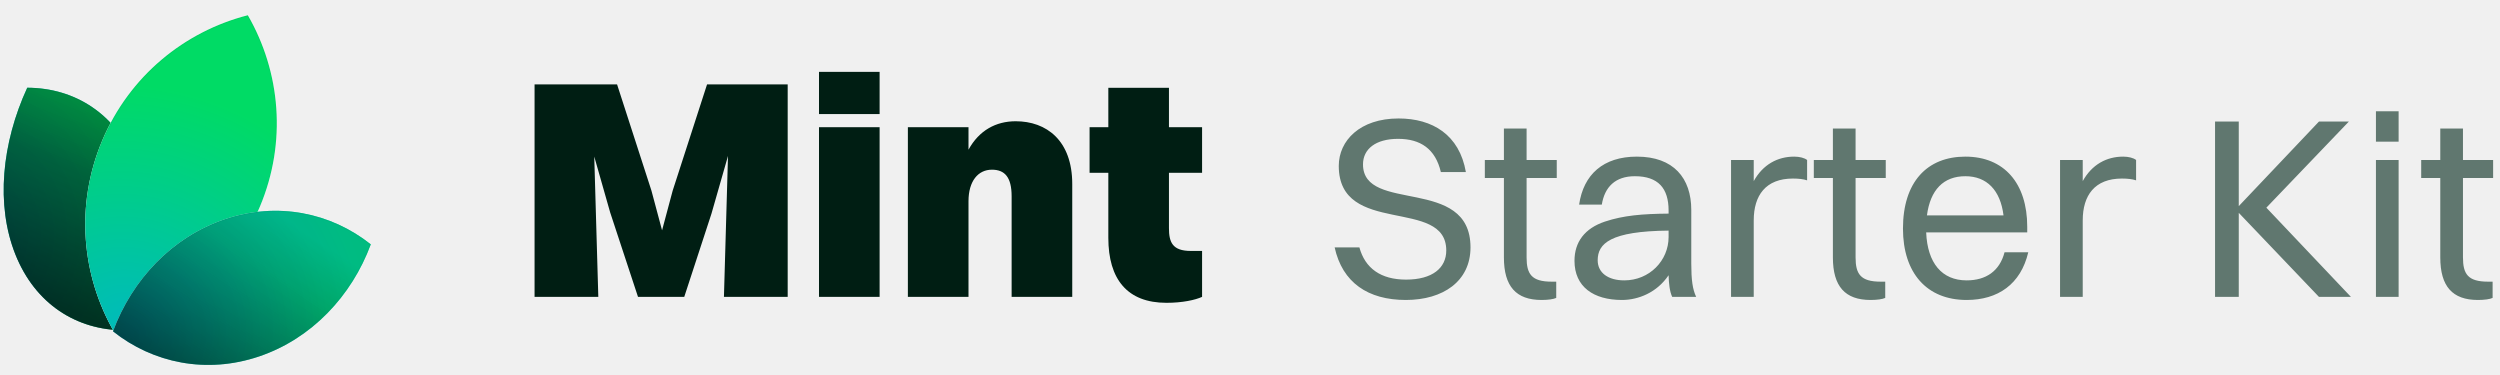
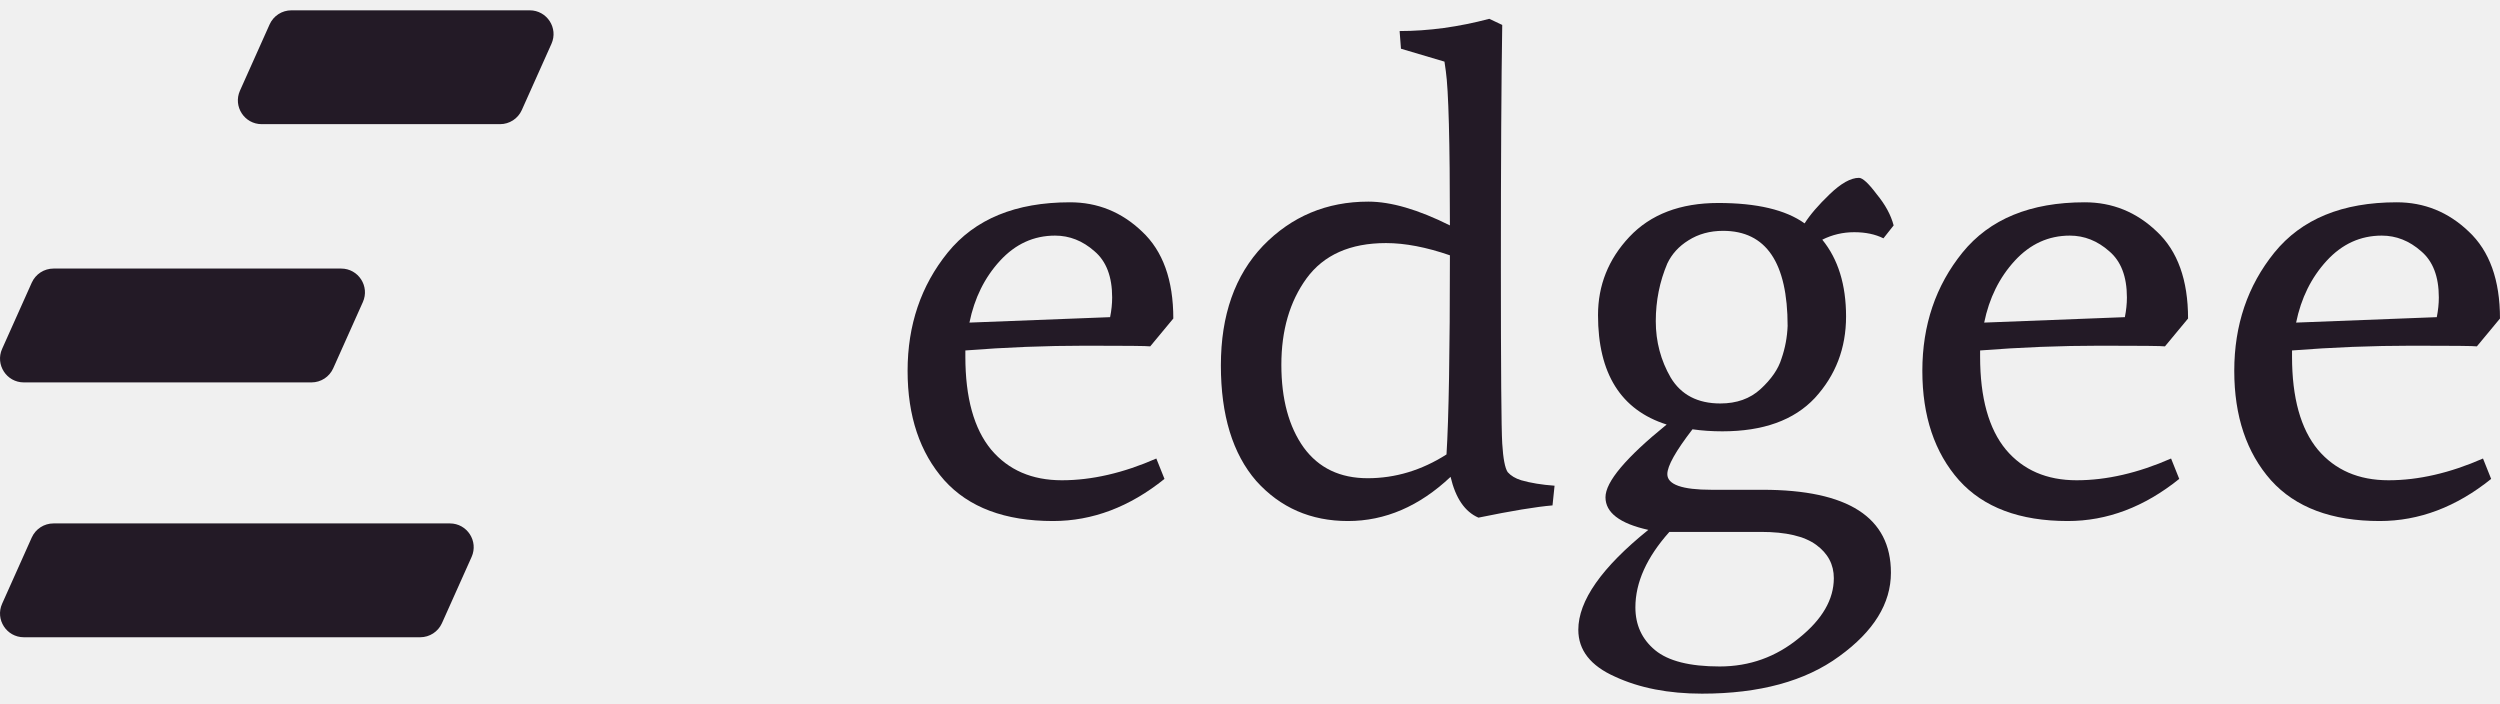
- <svg xmlns="http://www.w3.org/2000/svg" width="160" height="24" viewBox="0 0 160 24" fill="none">
-   <path d="M7.953 21.139C4.896 21.13 2.255 19.458 0.987 16.29C-0.28 13.121 0.109 9.163 1.744 5.615C4.801 5.624 7.442 7.296 8.71 10.465C9.977 13.633 9.588 17.591 7.953 21.139Z" fill="white" />
-   <path d="M7.953 21.139C4.896 21.13 2.255 19.458 0.987 16.29C-0.28 13.121 0.109 9.163 1.744 5.615C4.801 5.624 7.442 7.296 8.71 10.465C9.977 13.633 9.588 17.591 7.953 21.139Z" fill="url(#paint0_radial_115_86)" />
-   <path d="M7.953 21.139C4.896 21.13 2.255 19.458 0.987 16.29C-0.28 13.121 0.109 9.163 1.744 5.615C4.801 5.624 7.442 7.296 8.71 10.465C9.977 13.633 9.588 17.591 7.953 21.139Z" fill="black" fill-opacity="0.5" style="mix-blend-mode:hard-light" />
-   <path d="M7.953 21.139C4.896 21.13 2.255 19.458 0.987 16.29C-0.28 13.121 0.109 9.163 1.744 5.615C4.801 5.624 7.442 7.296 8.71 10.465C9.977 13.633 9.588 17.591 7.953 21.139Z" fill="url(#paint1_linear_115_86)" fill-opacity="0.5" style="mix-blend-mode:hard-light" />
-   <path d="M7.935 21.111C4.897 21.096 2.274 19.431 1.013 16.279C-0.248 13.124 0.136 9.182 1.762 5.643C4.8 5.659 7.423 7.324 8.684 10.476C9.945 13.63 9.561 17.572 7.935 21.111Z" stroke="url(#paint2_linear_115_86)" stroke-opacity="0.05" stroke-width="0.056" />
-   <path d="M7.31 21.257C11.354 20.221 14.884 17.375 16.628 13.236C18.373 9.097 17.945 4.587 15.86 0.976C11.816 2.012 8.287 4.858 6.542 8.998C4.797 13.137 5.225 17.646 7.31 21.257Z" fill="white" />
-   <path d="M7.31 21.257C11.354 20.221 14.884 17.375 16.628 13.236C18.373 9.097 17.945 4.587 15.86 0.976C11.816 2.012 8.287 4.858 6.542 8.998C4.797 13.137 5.225 17.646 7.31 21.257Z" fill="url(#paint3_radial_115_86)" />
-   <path d="M16.602 13.225C14.864 17.349 11.351 20.187 7.324 21.225C5.253 17.624 4.829 13.132 6.568 9.009C8.306 4.885 11.819 2.047 15.846 1.009C17.918 4.61 18.341 9.101 16.602 13.225Z" stroke="url(#paint4_linear_115_86)" stroke-opacity="0.05" stroke-width="0.056" />
-   <path d="M7.234 21.207C9.789 23.237 13.21 23.951 16.577 22.814C19.944 21.677 22.506 18.945 23.73 15.638C21.175 13.608 17.754 12.894 14.387 14.031C11.02 15.168 8.458 17.901 7.234 21.207Z" fill="white" />
-   <path d="M7.234 21.207C9.789 23.237 13.21 23.951 16.577 22.814C19.944 21.677 22.506 18.945 23.73 15.638C21.175 13.608 17.754 12.894 14.387 14.031C11.02 15.168 8.458 17.901 7.234 21.207Z" fill="url(#paint5_radial_115_86)" />
-   <path d="M7.234 21.207C9.789 23.237 13.21 23.951 16.577 22.814C19.944 21.677 22.506 18.945 23.73 15.638C21.175 13.608 17.754 12.894 14.387 14.031C11.02 15.168 8.458 17.901 7.234 21.207Z" fill="black" fill-opacity="0.2" style="mix-blend-mode:hard-light" />
-   <path d="M7.234 21.207C9.789 23.237 13.21 23.951 16.577 22.814C19.944 21.677 22.506 18.945 23.73 15.638C21.175 13.608 17.754 12.894 14.387 14.031C11.02 15.168 8.458 17.901 7.234 21.207Z" fill="url(#paint6_linear_115_86)" fill-opacity="0.5" style="mix-blend-mode:hard-light" />
-   <path d="M16.568 22.787C13.218 23.918 9.814 23.212 7.267 21.198C8.492 17.907 11.044 15.189 14.396 14.058C17.747 12.927 21.15 13.633 23.697 15.648C22.472 18.938 19.92 21.656 16.568 22.787Z" stroke="url(#paint7_linear_115_86)" stroke-opacity="0.05" stroke-width="0.056" />
-   <path d="M34.212 19V5.4H39.492L41.692 12.2L42.372 14.74L43.052 12.2L45.252 5.4H50.412V19H46.332L46.592 9.98L45.532 13.68L43.792 19H40.832L39.052 13.6L38.032 10.02L38.292 19H34.212ZM52.416 7.3V4.6H56.295V7.3H52.416ZM52.416 19V8.14H56.295V19H52.416ZM58.104 19V8.14H61.984V9.58C62.664 8.34 63.744 7.76 65.004 7.76C66.964 7.76 68.624 8.98 68.624 11.78V19H64.744V12.56C64.744 11.34 64.304 10.86 63.484 10.86C62.604 10.86 61.984 11.58 61.984 12.88V19H58.104ZM70.933 15.22V11.06H69.733V8.14H70.933V5.62H74.813V8.14H76.933V11.06H74.813V14.6C74.813 15.5 75.033 16.06 76.213 16.06H76.933V19C76.493 19.2 75.673 19.38 74.653 19.38C72.153 19.38 70.933 17.88 70.933 15.22Z" fill="#001E13" />
-   <path d="M87.232 10.519C87.232 13.687 94.112 11.229 94.112 15.832C94.112 17.994 92.364 19.198 89.971 19.198C87.562 19.198 85.912 18.093 85.417 15.832H87.001C87.364 17.169 88.371 17.895 89.987 17.895C91.671 17.895 92.561 17.152 92.561 16.03C92.561 12.598 85.681 15.155 85.681 10.618C85.681 9.001 87.034 7.582 89.509 7.582C91.671 7.582 93.403 8.621 93.816 11.014H92.215C91.868 9.529 90.912 8.886 89.476 8.886C88.057 8.886 87.232 9.529 87.232 10.519ZM96.25 16.476V11.393H95.029V10.239H96.25V8.226H97.702V10.239H99.632V11.393H97.702V16.476C97.702 17.532 98.015 18.026 99.302 18.026H99.599V19.066C99.434 19.148 99.071 19.198 98.659 19.198C97.025 19.198 96.25 18.323 96.25 16.476ZM102.516 13.093H101.064C101.345 11.162 102.615 10.024 104.76 10.024C107.103 10.024 108.242 11.393 108.242 13.44V16.888C108.242 17.895 108.324 18.521 108.555 19H107.021C106.856 18.654 106.806 18.142 106.79 17.614C106.047 18.72 104.859 19.198 103.803 19.198C101.988 19.198 100.767 18.357 100.767 16.69C100.767 15.486 101.427 14.611 102.714 14.182C103.902 13.786 105.107 13.687 106.79 13.671V13.473C106.79 12.053 106.13 11.278 104.628 11.278C103.374 11.278 102.698 11.971 102.516 13.093ZM102.252 16.657C102.252 17.465 102.929 17.944 103.952 17.944C105.569 17.944 106.79 16.674 106.79 15.172V14.759C103.061 14.793 102.252 15.585 102.252 16.657ZM110.787 19V10.239H112.239V11.591C112.833 10.519 113.774 10.024 114.83 10.024C115.176 10.024 115.49 10.107 115.655 10.239V11.542C115.407 11.46 115.094 11.427 114.747 11.427C112.998 11.427 112.239 12.515 112.239 14.1V19H110.787ZM117.305 16.476V11.393H116.084V10.239H117.305V8.226H118.757V10.239H120.688V11.393H118.757V16.476C118.757 17.532 119.071 18.026 120.358 18.026H120.655V19.066C120.49 19.148 120.127 19.198 119.714 19.198C118.081 19.198 117.305 18.323 117.305 16.476ZM129.809 16.145C129.33 18.192 127.862 19.198 125.865 19.198C123.324 19.198 121.79 17.482 121.79 14.627C121.79 11.658 123.324 10.024 125.783 10.024C128.258 10.024 129.743 11.723 129.743 14.512V14.875H123.275C123.357 16.838 124.281 17.944 125.865 17.944C127.103 17.944 127.977 17.35 128.291 16.145H129.809ZM125.783 11.278C124.38 11.278 123.539 12.152 123.324 13.786H128.225C128.027 12.169 127.152 11.278 125.783 11.278ZM131.843 19V10.239H133.295V11.591C133.889 10.519 134.829 10.024 135.885 10.024C136.232 10.024 136.545 10.107 136.71 10.239V11.542C136.463 11.46 136.149 11.427 135.803 11.427C134.054 11.427 133.295 12.515 133.295 14.1V19H131.843ZM141.763 19V7.78H143.281V13.192L148.413 7.78H150.327L145.047 13.291L150.459 19H148.413L143.281 13.621V19H141.763ZM152.06 9.067V7.12H153.512V9.067H152.06ZM152.06 19V10.239H153.512V19H152.06ZM156.178 16.476V11.393H154.957V10.239H156.178V8.226H157.63V10.239H159.56V11.393H157.63V16.476C157.63 17.532 157.943 18.026 159.23 18.026H159.527V19.066C159.362 19.148 158.999 19.198 158.587 19.198C156.953 19.198 156.178 18.323 156.178 16.476Z" fill="#002719" fill-opacity="0.6" />
-   <defs>
-     <radialGradient id="paint0_radial_115_86" cx="0" cy="0" r="1" gradientUnits="userSpaceOnUse" gradientTransform="translate(-3.00503 15.023) rotate(-10.029) scale(17.9572 17.784)">
-       <stop stop-color="#00B0BB" />
-       <stop offset="1" stop-color="#00DB65" />
-     </radialGradient>
-     <linearGradient id="paint1_linear_115_86" x1="7.39" y1="4.813" x2="1.63" y2="18.689" gradientUnits="userSpaceOnUse">
-       <stop stop-color="#18E299" />
-       <stop offset="1" />
-     </linearGradient>
-     <linearGradient id="paint2_linear_115_86" x1="7.948" y1="8.016" x2="1.761" y2="18.746" gradientUnits="userSpaceOnUse">
-       <stop />
-       <stop offset="1" stop-opacity="0" />
-     </linearGradient>
-     <radialGradient id="paint3_radial_115_86" cx="0" cy="0" r="1" gradientUnits="userSpaceOnUse" gradientTransform="translate(8.11404 20.8822) rotate(-75.7542) scale(21.6246 23.7772)">
-       <stop stop-color="#00BBBB" />
-       <stop offset="0.713" stop-color="#00DB65" />
-     </radialGradient>
-     <linearGradient id="paint4_linear_115_86" x1="7.602" y1="5.871" x2="15.556" y2="16.372" gradientUnits="userSpaceOnUse">
-       <stop />
-       <stop offset="1" stop-opacity="0" />
-     </linearGradient>
-     <radialGradient id="paint5_radial_115_86" cx="0" cy="0" r="1" gradientUnits="userSpaceOnUse" gradientTransform="translate(7.84537 21.5181) rotate(-20.3525) scale(18.5603 17.32)">
-       <stop stop-color="#00B0BB" />
-       <stop offset="1" stop-color="#00DB65" />
-     </radialGradient>
-     <linearGradient id="paint6_linear_115_86" x1="16.808" y1="13.007" x2="10.041" y2="22.994" gradientUnits="userSpaceOnUse">
-       <stop stop-color="#00B1BC" />
-       <stop offset="1" />
-     </linearGradient>
-     <linearGradient id="paint7_linear_115_86" x1="16.808" y1="13.007" x2="14.169" y2="23.841" gradientUnits="userSpaceOnUse">
-       <stop />
-       <stop offset="1" stop-opacity="0" />
-     </linearGradient>
-   </defs>
+ <svg xmlns="http://www.w3.org/2000/svg" width="160" height="45" viewBox="0 0 160 45" fill="none">
+   <path d="M71.178 19.037C71.178 17.703 70.801 16.717 70.047 16.079C69.293 15.412 68.452 15.079 67.524 15.079C66.161 15.079 64.987 15.615 64.001 16.688C63.015 17.761 62.363 19.08 62.044 20.646L71.047 20.298C71.134 19.863 71.178 19.443 71.178 19.037ZM67.394 33.346C64.32 33.346 62 32.476 60.435 30.737C58.869 28.968 58.086 26.634 58.086 23.734C58.086 20.805 58.941 18.283 60.652 16.166C62.392 14.02 65.001 12.947 68.481 12.947C70.25 12.947 71.787 13.571 73.091 14.818C74.425 16.065 75.092 17.92 75.092 20.385L73.613 22.168C73.439 22.139 72.062 22.125 69.481 22.125C66.93 22.125 64.364 22.226 61.783 22.429V22.821C61.783 25.459 62.334 27.446 63.436 28.779C64.538 30.084 66.045 30.737 67.959 30.737C69.873 30.737 71.888 30.273 74.005 29.345L74.527 30.65C72.294 32.447 69.916 33.346 67.394 33.346Z" fill="#231A26" />
+   <path d="M92.837 30.519C90.836 32.404 88.647 33.346 86.269 33.346C83.892 33.346 81.935 32.491 80.398 30.78C78.89 29.04 78.136 26.576 78.136 23.386C78.136 20.168 79.035 17.616 80.833 15.731C82.659 13.846 84.907 12.904 87.574 12.904C89.024 12.904 90.764 13.412 92.794 14.426C92.794 9.062 92.707 5.771 92.533 4.553L92.446 3.944L89.662 3.118L89.575 1.987C91.431 1.987 93.344 1.726 95.316 1.204L96.143 1.596C96.085 5.22 96.056 10.352 96.056 16.992C96.056 23.633 96.085 27.431 96.143 28.388C96.201 29.345 96.317 29.954 96.491 30.215C96.694 30.447 96.984 30.621 97.361 30.737C97.969 30.911 98.68 31.027 99.492 31.085L99.361 32.346C98.317 32.433 96.737 32.694 94.62 33.129C93.751 32.752 93.156 31.882 92.837 30.519ZM88.705 15.557C86.414 15.557 84.718 16.311 83.616 17.819C82.543 19.298 82.007 21.139 82.007 23.343C82.007 25.546 82.486 27.315 83.442 28.649C84.399 29.954 85.762 30.606 87.531 30.606C89.3 30.606 90.981 30.099 92.576 29.084C92.721 26.764 92.794 22.516 92.794 16.34C91.286 15.818 89.923 15.557 88.705 15.557Z" fill="#231A26" />
+   <path d="M118.975 11.382C119.207 11.382 119.584 11.73 120.106 12.426C120.656 13.092 121.019 13.759 121.193 14.426L120.54 15.253C120.019 14.992 119.395 14.861 118.67 14.861C117.945 14.861 117.264 15.021 116.626 15.34C117.641 16.587 118.148 18.225 118.148 20.255C118.148 22.284 117.481 24.024 116.148 25.474C114.814 26.895 112.842 27.605 110.232 27.605C109.565 27.605 108.928 27.562 108.319 27.475C107.246 28.866 106.709 29.823 106.709 30.345C106.709 31.012 107.652 31.346 109.536 31.346H112.799C118.279 31.346 121.019 33.114 121.019 36.652C121.019 38.624 119.917 40.407 117.713 42.002C115.539 43.596 112.61 44.394 108.928 44.394C106.782 44.394 104.926 44.031 103.36 43.306C101.795 42.611 101.012 41.61 101.012 40.305C101.012 38.45 102.505 36.318 105.492 33.912C103.665 33.506 102.751 32.81 102.751 31.824C102.751 30.838 104.056 29.287 106.666 27.17C103.737 26.242 102.273 23.908 102.273 20.168C102.273 18.254 102.94 16.587 104.274 15.166C105.636 13.716 107.536 12.991 109.971 12.991C112.436 12.991 114.277 13.426 115.495 14.296C115.843 13.745 116.38 13.121 117.104 12.426C117.829 11.73 118.453 11.382 118.975 11.382ZM104.665 38.87C104.665 40.001 105.086 40.914 105.926 41.61C106.767 42.306 108.145 42.654 110.058 42.654C111.972 42.654 113.668 42.045 115.147 40.827C116.626 39.638 117.365 38.363 117.365 37C117.365 36.13 116.988 35.419 116.235 34.869C115.481 34.318 114.306 34.042 112.712 34.042H106.84C105.39 35.666 104.665 37.275 104.665 38.87ZM110.276 14.774C109.435 14.774 108.696 14.977 108.058 15.383C107.449 15.76 106.999 16.253 106.709 16.862C106.216 18.022 105.97 19.254 105.97 20.559C105.97 21.864 106.289 23.067 106.927 24.169C107.594 25.271 108.652 25.822 110.102 25.822C111.146 25.822 112.001 25.517 112.668 24.908C113.364 24.27 113.813 23.618 114.016 22.951C114.248 22.284 114.379 21.588 114.408 20.863C114.408 16.804 113.03 14.774 110.276 14.774Z" fill="#231A26" />
+   <path d="M136.122 19.037C136.122 17.703 135.745 16.717 134.991 16.079C134.237 15.412 133.396 15.079 132.468 15.079C131.105 15.079 129.931 15.615 128.945 16.688C127.959 17.761 127.307 19.08 126.988 20.646L135.991 20.298C136.078 19.863 136.122 19.443 136.122 19.037ZM132.338 33.346C129.264 33.346 126.944 32.476 125.379 30.737C123.813 28.968 123.03 26.634 123.03 23.734C123.03 20.805 123.885 18.283 125.596 16.166C127.336 14.02 129.945 12.947 133.425 12.947C135.194 12.947 136.73 13.571 138.035 14.818C139.369 16.065 140.036 17.92 140.036 20.385L138.557 22.168C138.383 22.139 137.006 22.125 134.425 22.125C131.874 22.125 129.307 22.226 126.727 22.429V22.821C126.727 25.459 127.278 27.446 128.38 28.779C129.481 30.084 130.989 30.737 132.903 30.737C134.817 30.737 136.832 30.273 138.949 29.345L139.471 30.65C137.238 32.447 134.86 33.346 132.338 33.346Z" fill="#231A26" />
+   <path d="M156.085 19.037C156.085 17.703 155.708 16.717 154.954 16.079C154.2 15.412 153.359 15.079 152.431 15.079C151.068 15.079 149.894 15.615 148.908 16.688C147.922 17.761 147.27 19.08 146.951 20.646L155.954 20.298C156.041 19.863 156.085 19.443 156.085 19.037ZM152.301 33.346C149.227 33.346 146.907 32.476 145.342 30.737C143.776 28.968 142.993 26.634 142.993 23.734C142.993 20.805 143.848 18.283 145.559 16.166C147.299 14.02 149.909 12.947 153.388 12.947C155.157 12.947 156.694 13.571 157.998 14.818C159.332 16.065 159.999 17.92 159.999 20.385L158.52 22.168C158.346 22.139 156.969 22.125 154.388 22.125C151.837 22.125 149.271 22.226 146.69 22.429V22.821C146.69 25.459 147.241 27.446 148.343 28.779C149.445 30.084 150.952 30.737 152.866 30.737C154.78 30.737 156.795 30.273 158.912 29.345L159.434 30.65C157.201 32.447 154.823 33.346 152.301 33.346Z" fill="#231A26" />
+   <path d="M17.256 1.561C17.502 1.013 18.046 0.661 18.646 0.661H33.904C35.007 0.661 35.744 1.798 35.293 2.805L33.394 7.046C33.149 7.593 32.605 7.946 32.005 7.946H16.747C15.643 7.946 14.907 6.809 15.358 5.802L17.256 1.561Z" fill="#231A26" />
+   <path d="M2.033 18.089C2.279 17.541 2.823 17.188 3.423 17.188H21.834C22.938 17.188 23.674 18.326 23.223 19.333L21.325 23.573C21.079 24.121 20.535 24.474 19.935 24.474H1.524C0.421 24.474 -0.316 23.336 0.135 22.329L2.033 18.089Z" fill="#231A26" />
+   <path d="M2.033 34.399C2.279 33.851 2.823 33.499 3.423 33.499H28.793C29.897 33.499 30.633 34.636 30.183 35.643L28.284 39.884C28.038 40.431 27.494 40.784 26.894 40.784H1.524C0.421 40.784 -0.316 39.647 0.135 38.64L2.033 34.399Z" fill="#231A26" />
</svg>
